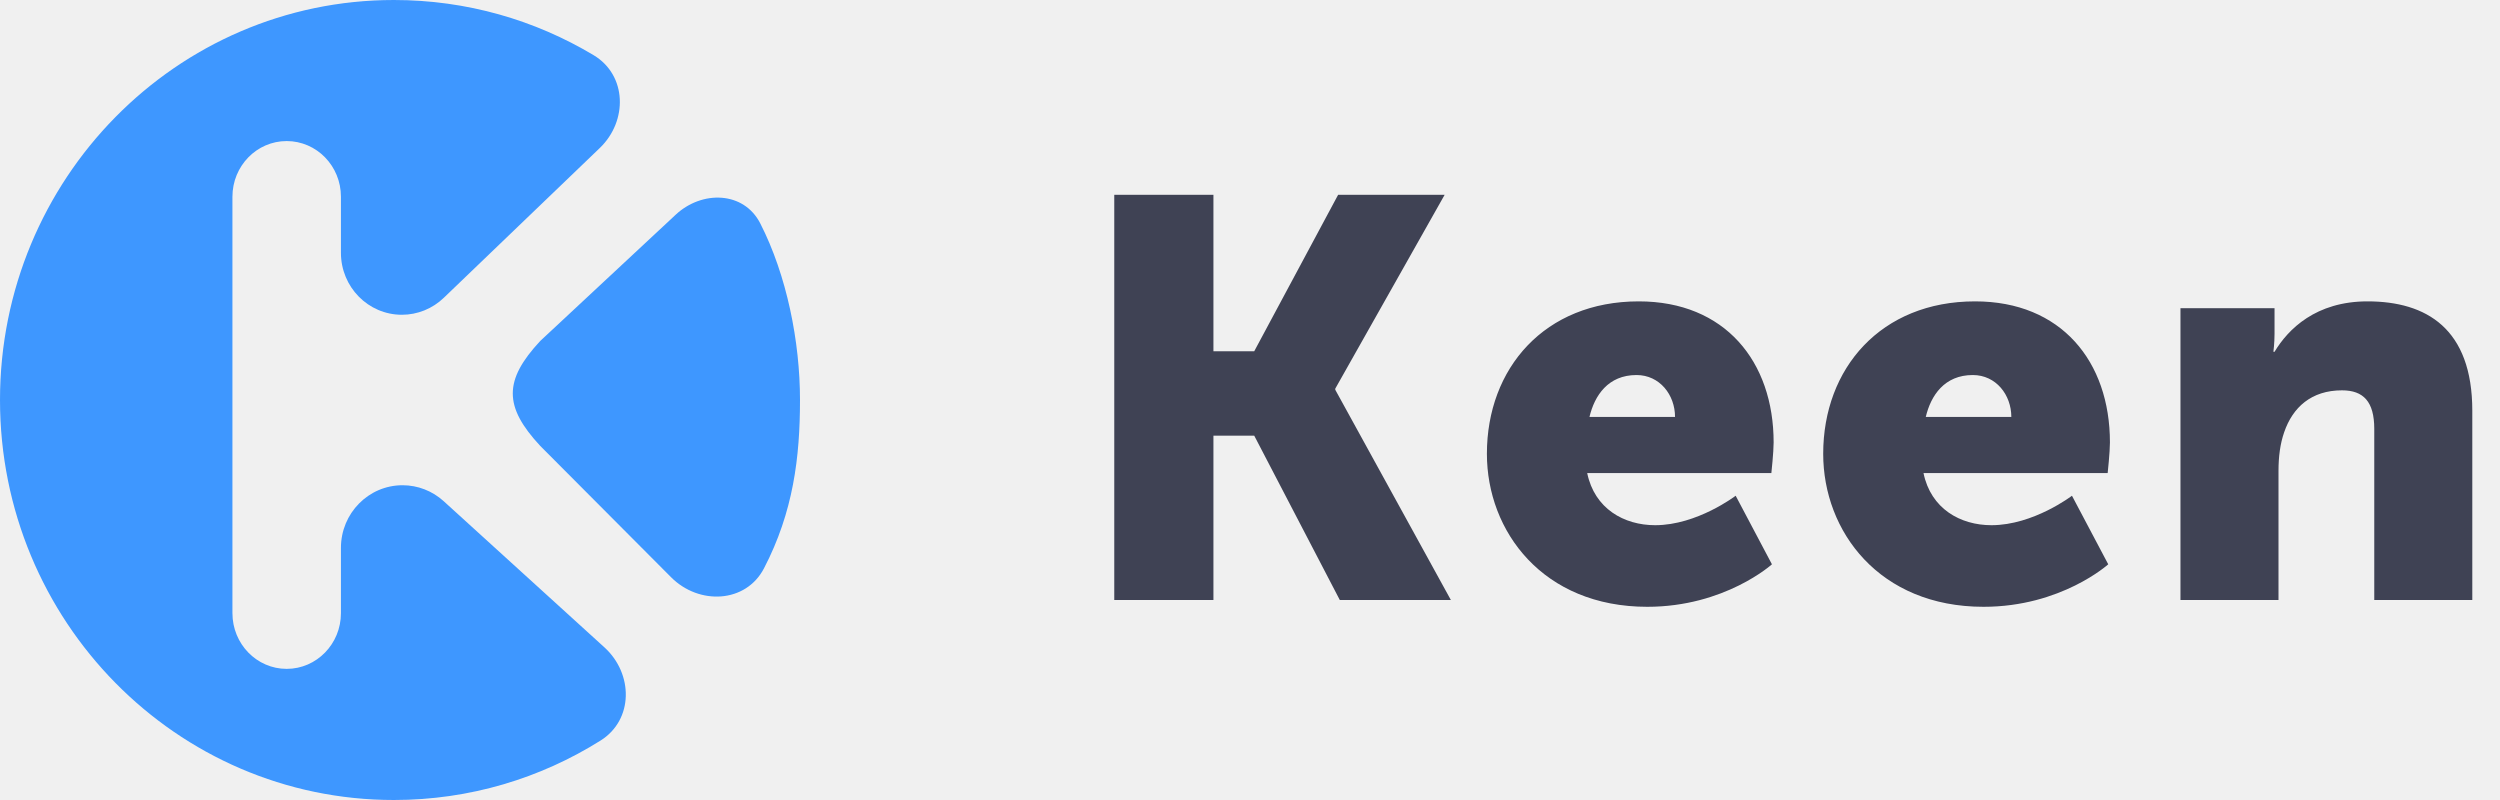
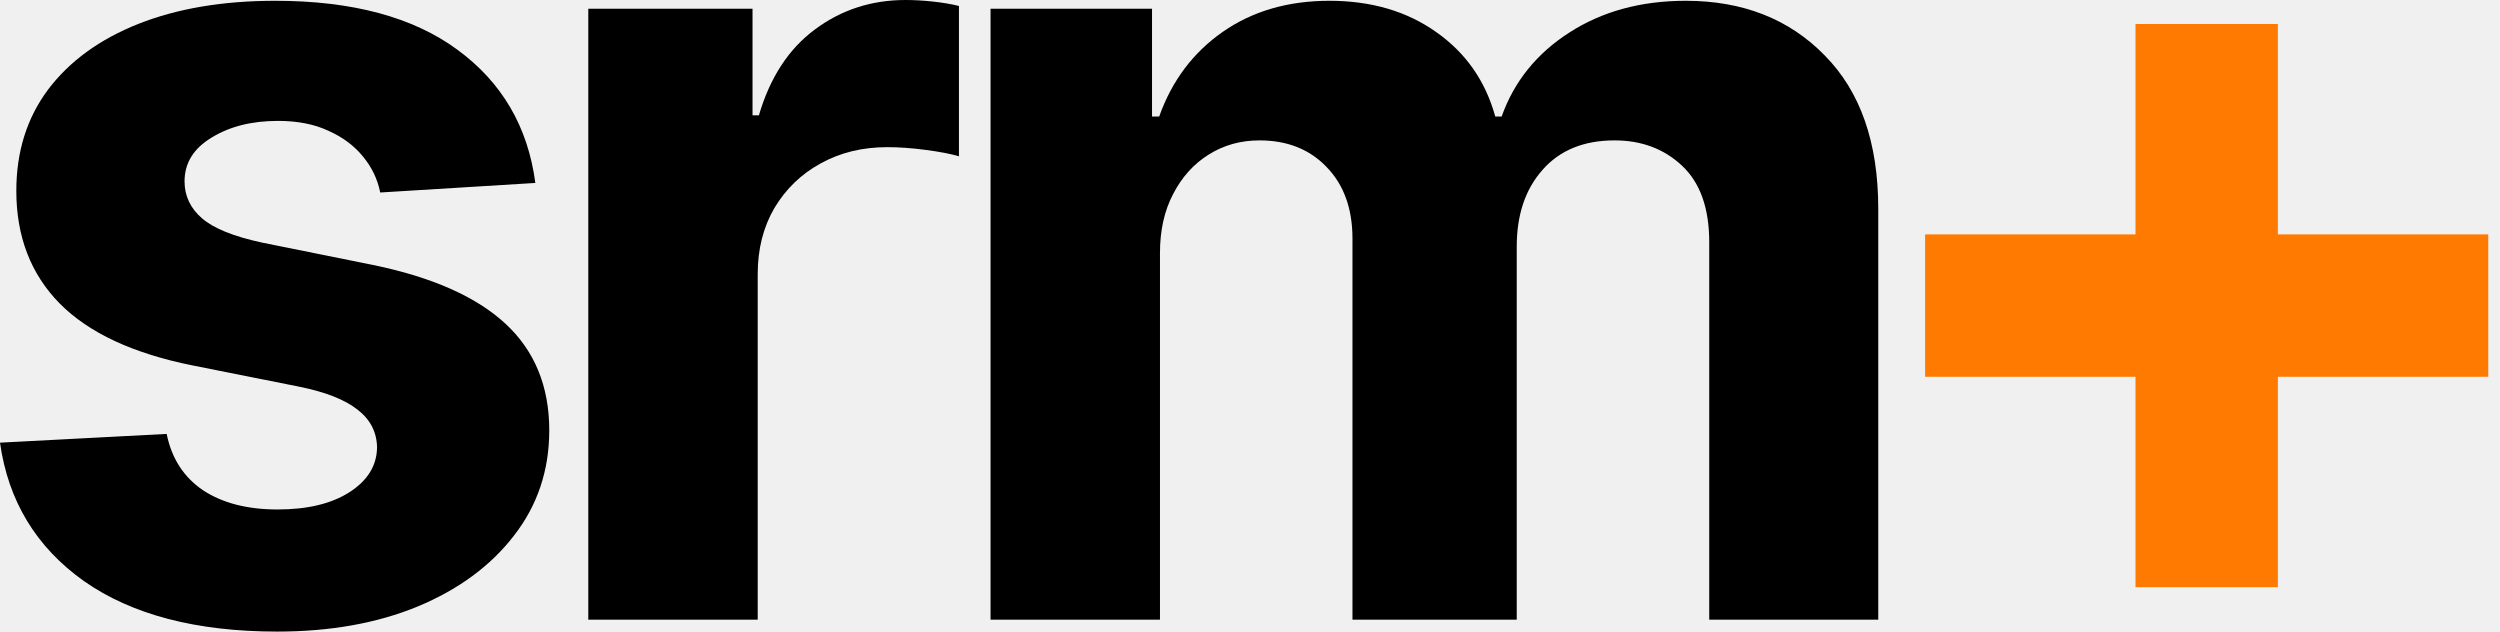
- <svg xmlns="http://www.w3.org/2000/svg" width="75" height="24" viewBox="0 0 75 24" fill="none">
-   <g clip-path="url(#clip0_4121_188)">
-     <path d="M33.428 18H36.403V13.07H37.627L40.194 18H43.526L40.058 11.693V11.659L43.339 5.845H40.143L37.627 10.537H36.403V5.845H33.428V18ZM44.607 13.614C44.607 15.943 46.29 18.204 49.418 18.204C51.747 18.204 53.158 16.929 53.158 16.929L52.07 14.872C52.07 14.872 50.914 15.756 49.656 15.756C48.721 15.756 47.837 15.263 47.616 14.192H53.141C53.141 14.192 53.209 13.563 53.209 13.274C53.209 10.843 51.747 9.041 49.163 9.041C46.341 9.041 44.607 11.047 44.607 13.614ZM47.684 12.509C47.837 11.863 48.245 11.251 49.095 11.251C49.792 11.251 50.251 11.846 50.251 12.509H47.684ZM54.696 13.614C54.696 15.943 56.379 18.204 59.507 18.204C61.836 18.204 63.247 16.929 63.247 16.929L62.159 14.872C62.159 14.872 61.003 15.756 59.745 15.756C58.81 15.756 57.926 15.263 57.705 14.192H63.23C63.23 14.192 63.298 13.563 63.298 13.274C63.298 10.843 61.836 9.041 59.252 9.041C56.43 9.041 54.696 11.047 54.696 13.614ZM57.773 12.509C57.926 11.863 58.334 11.251 59.184 11.251C59.881 11.251 60.34 11.846 60.34 12.509H57.773ZM65.414 18H68.355V14.124C68.355 13.699 68.406 13.308 68.525 12.968C68.78 12.22 69.341 11.71 70.259 11.71C70.905 11.71 71.228 12.05 71.228 12.866V18H74.169V12.322C74.169 9.857 72.792 9.041 71.024 9.041C69.477 9.041 68.644 9.874 68.236 10.554H68.202C68.202 10.554 68.236 10.299 68.236 10.01V9.245H65.414V18Z" fill="#3F4254" />
-     <path fill-rule="evenodd" clip-rule="evenodd" d="M20.134 17.319C20.97 18.157 22.374 18.099 22.92 17.049C23.8 15.358 24 13.714 24 12C24 10.256 23.607 8.266 22.808 6.702C22.315 5.737 21.064 5.703 20.271 6.441L16.207 10.229C15.109 11.41 15.109 12.197 16.207 13.377L20.134 17.319ZM18.134 19.422C19.002 20.212 19.011 21.593 18.016 22.217C16.214 23.348 14.09 24 11.816 24C5.29 24 0 18.627 0 12C0 5.373 5.29 0 11.816 0C14.003 0 16.051 0.603 17.808 1.655C18.812 2.256 18.837 3.631 17.993 4.441L13.313 8.935C12.974 9.261 12.524 9.443 12.057 9.443C11.046 9.443 10.228 8.611 10.228 7.585V5.902C10.228 4.979 9.499 4.232 8.6 4.232C7.702 4.232 6.973 4.979 6.973 5.902V18.395C6.973 19.318 7.702 20.066 8.6 20.066C9.499 20.066 10.228 19.318 10.228 18.395V16.436C10.228 15.398 11.056 14.557 12.077 14.557C12.533 14.557 12.972 14.728 13.311 15.036L18.134 19.422Z" fill="#3E97FF" />
-   </g>
-   <defs>
-     <clipPath id="clip0_4121_188">
-       <rect width="75" height="24" fill="white" />
-     </clipPath>
-   </defs>
+ <svg xmlns="http://www.w3.org/2000/svg" width="95" height="24" viewBox="0 0 95 24" fill="none">
+   <path d="M20.343 6.952L14.448 7.315C14.348 6.811 14.131 6.358 13.799 5.955C13.466 5.542 13.028 5.214 12.484 4.972C11.95 4.72 11.31 4.594 10.564 4.594C9.567 4.594 8.726 4.806 8.04 5.229C7.355 5.642 7.013 6.196 7.013 6.892C7.013 7.446 7.234 7.914 7.678 8.297C8.121 8.68 8.882 8.987 9.96 9.219L14.161 10.066C16.418 10.529 18.101 11.275 19.209 12.302C20.317 13.33 20.872 14.68 20.872 16.353C20.872 17.874 20.423 19.209 19.527 20.358C18.64 21.506 17.421 22.403 15.869 23.048C14.328 23.683 12.549 24 10.534 24C7.461 24 5.013 23.36 3.189 22.081C1.375 20.791 0.312 19.038 0 16.821L6.333 16.489C6.524 17.426 6.988 18.141 7.723 18.635C8.459 19.118 9.401 19.36 10.549 19.36C11.678 19.36 12.585 19.144 13.27 18.71C13.965 18.267 14.318 17.698 14.328 17.003C14.318 16.418 14.071 15.94 13.587 15.567C13.103 15.184 12.358 14.892 11.35 14.69L7.33 13.889C5.063 13.436 3.375 12.65 2.267 11.531C1.169 10.413 0.62 8.987 0.62 7.254C0.62 5.763 1.023 4.479 1.829 3.401C2.645 2.322 3.789 1.491 5.26 0.907C6.741 0.322 8.474 0.03 10.459 0.03C13.39 0.03 15.698 0.65 17.381 1.889C19.073 3.128 20.061 4.816 20.343 6.952Z" fill="black" />
+   <path d="M22.355 23.547V0.332H28.596V4.383H28.838C29.261 2.942 29.972 1.854 30.969 1.118C31.967 0.373 33.115 0 34.415 0C34.737 0 35.085 0.02 35.458 0.06C35.831 0.101 36.158 0.156 36.44 0.227V5.94C36.138 5.849 35.72 5.768 35.186 5.698C34.652 5.627 34.163 5.592 33.72 5.592C32.773 5.592 31.926 5.798 31.181 6.212C30.445 6.615 29.861 7.179 29.428 7.904C29.004 8.63 28.793 9.466 28.793 10.413V23.547H22.355Z" fill="black" />
+   <path d="M37.641 23.547V0.332H43.777V4.428H44.049C44.533 3.068 45.339 1.995 46.467 1.209C47.596 0.423 48.946 0.03 50.517 0.03C52.109 0.03 53.465 0.428 54.583 1.224C55.701 2.01 56.447 3.078 56.82 4.428H57.062C57.535 3.098 58.392 2.035 59.631 1.239C60.88 0.433 62.356 0.03 64.059 0.03C66.225 0.03 67.984 0.72 69.334 2.101C70.694 3.471 71.374 5.416 71.374 7.935V23.547H64.951V9.204C64.951 7.914 64.608 6.947 63.923 6.302C63.238 5.657 62.382 5.335 61.354 5.335C60.185 5.335 59.273 5.708 58.618 6.453C57.963 7.189 57.636 8.161 57.636 9.37V23.547H51.394V9.068C51.394 7.929 51.067 7.023 50.412 6.348C49.767 5.673 48.916 5.335 47.858 5.335C47.142 5.335 46.497 5.516 45.923 5.879C45.359 6.232 44.91 6.73 44.578 7.375C44.245 8.01 44.079 8.756 44.079 9.612V23.547H37.641Z" fill="black" />
+   <path d="M81.149 22.313V0.912H86.559V22.313H81.149ZM73.154 14.318V8.907H94.554V14.318H73.154Z" fill="#FF7A01" />
</svg>
